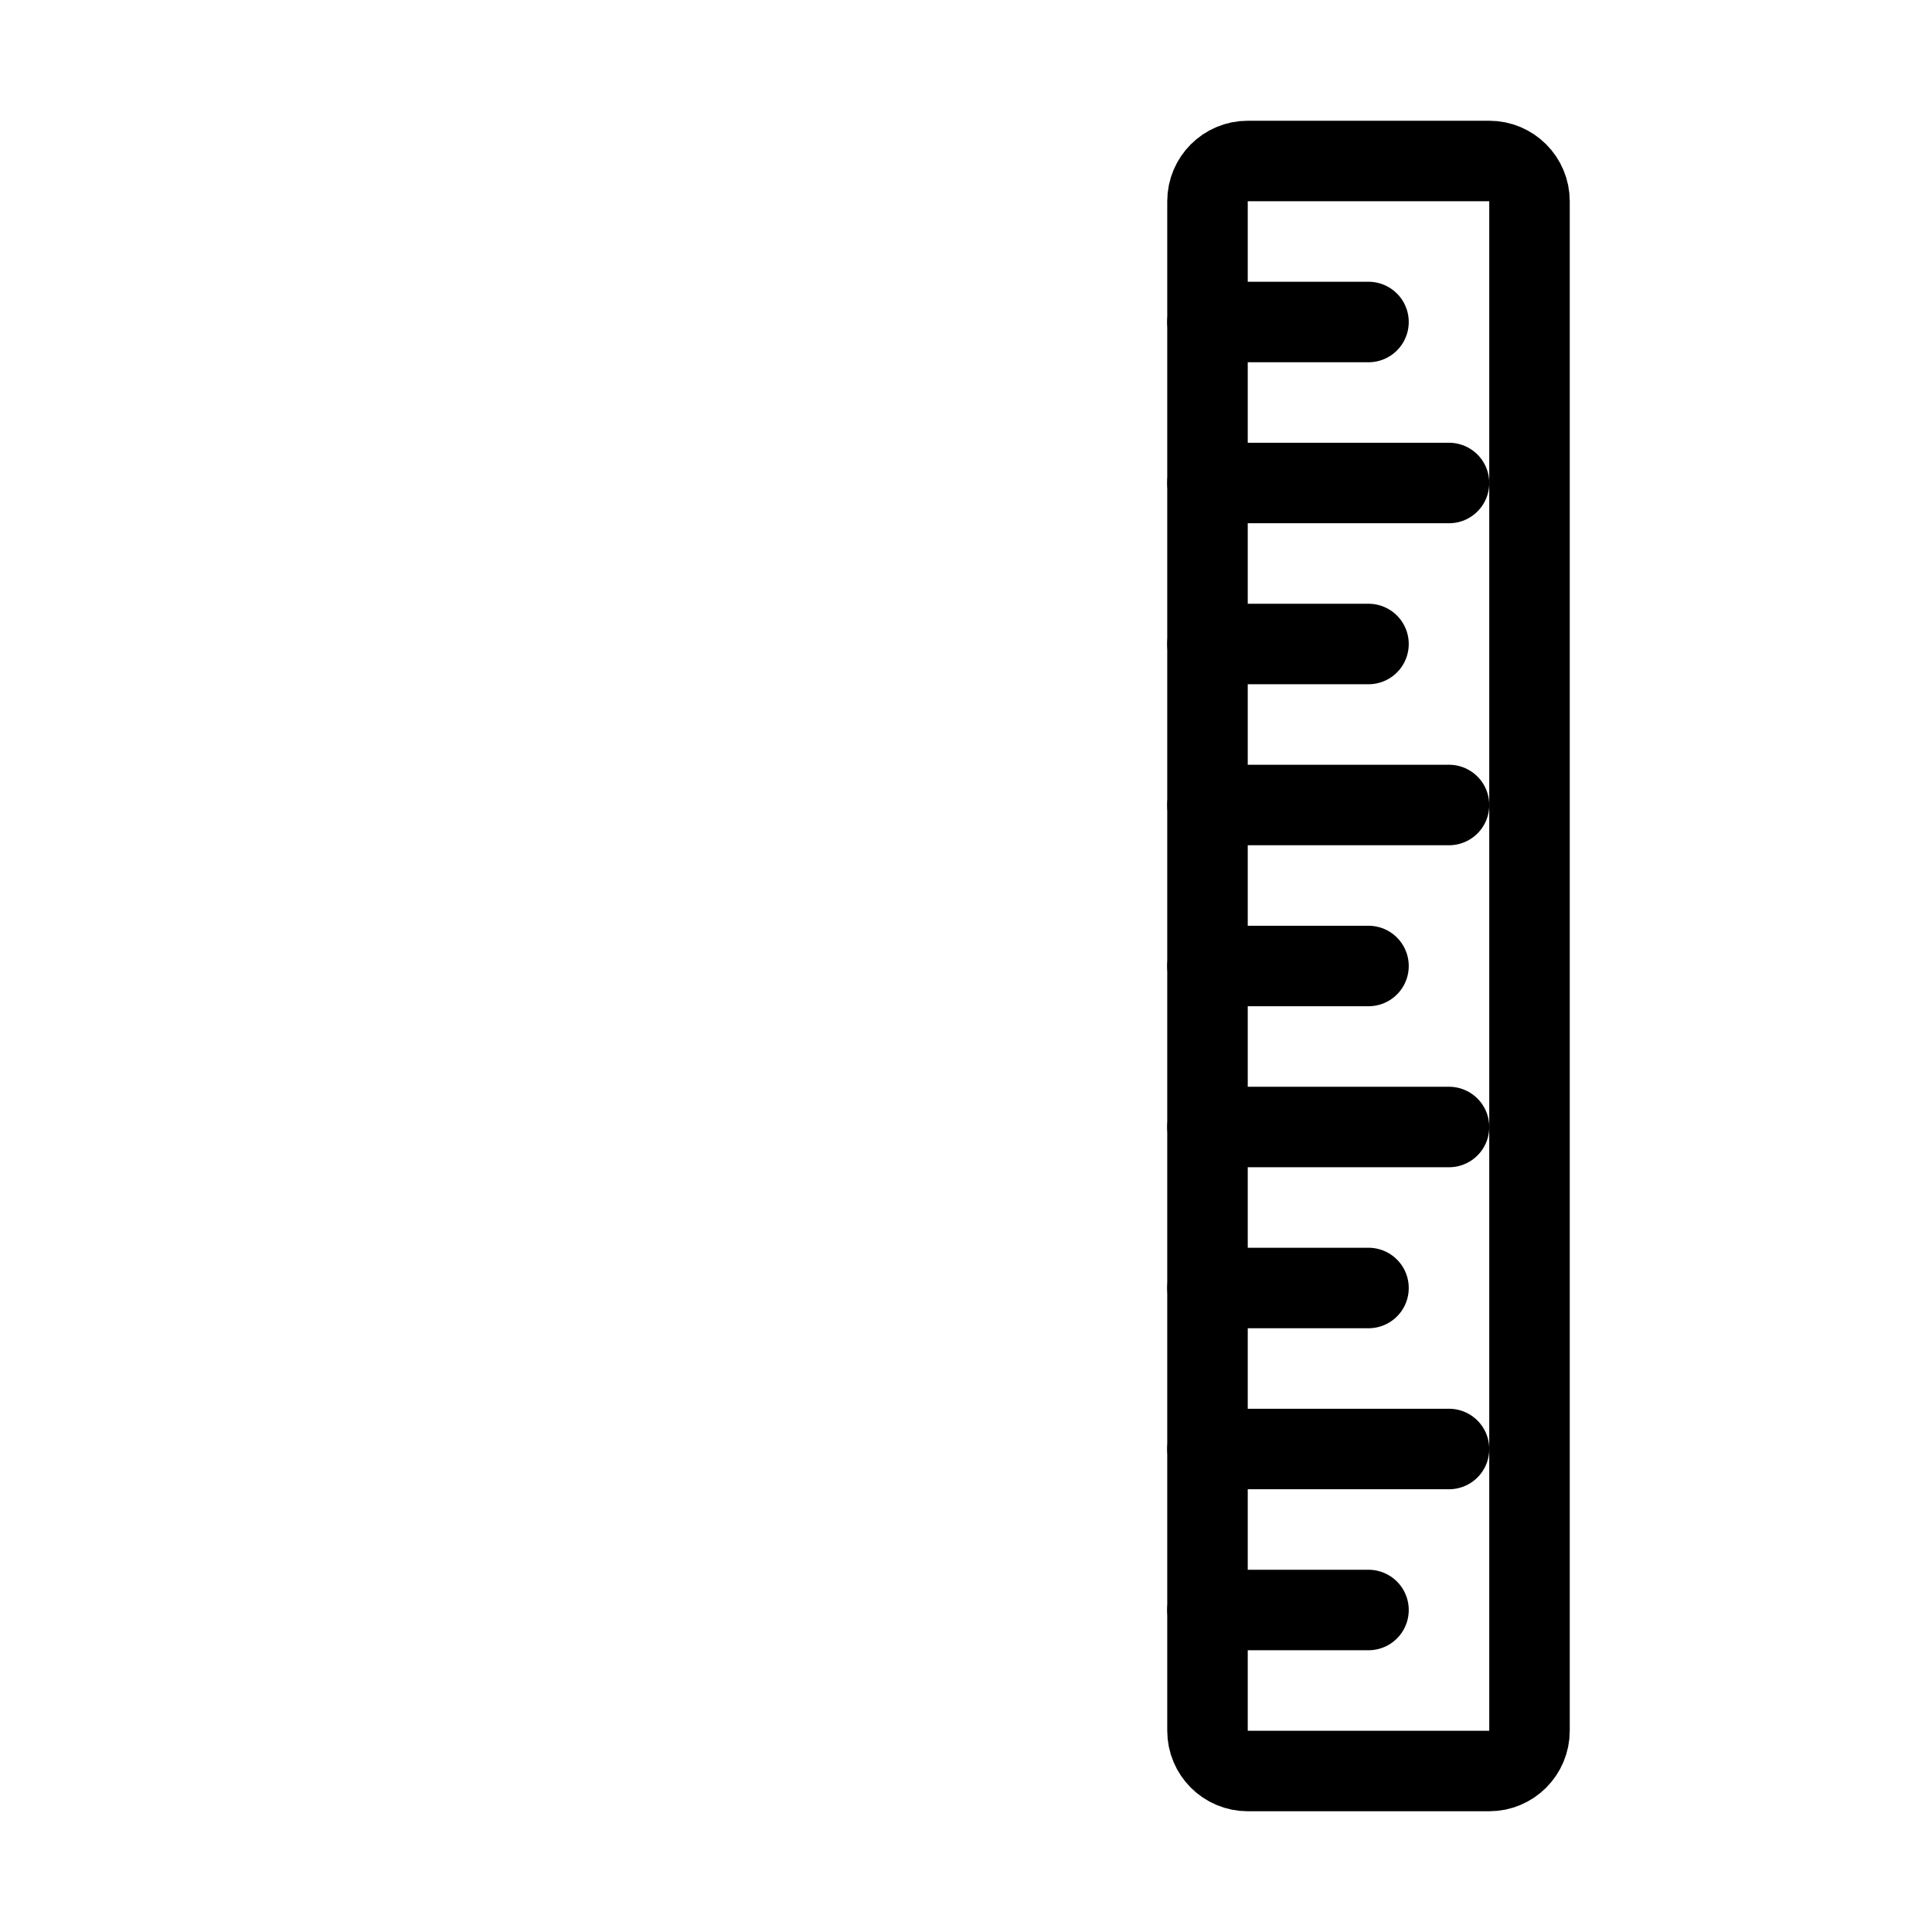
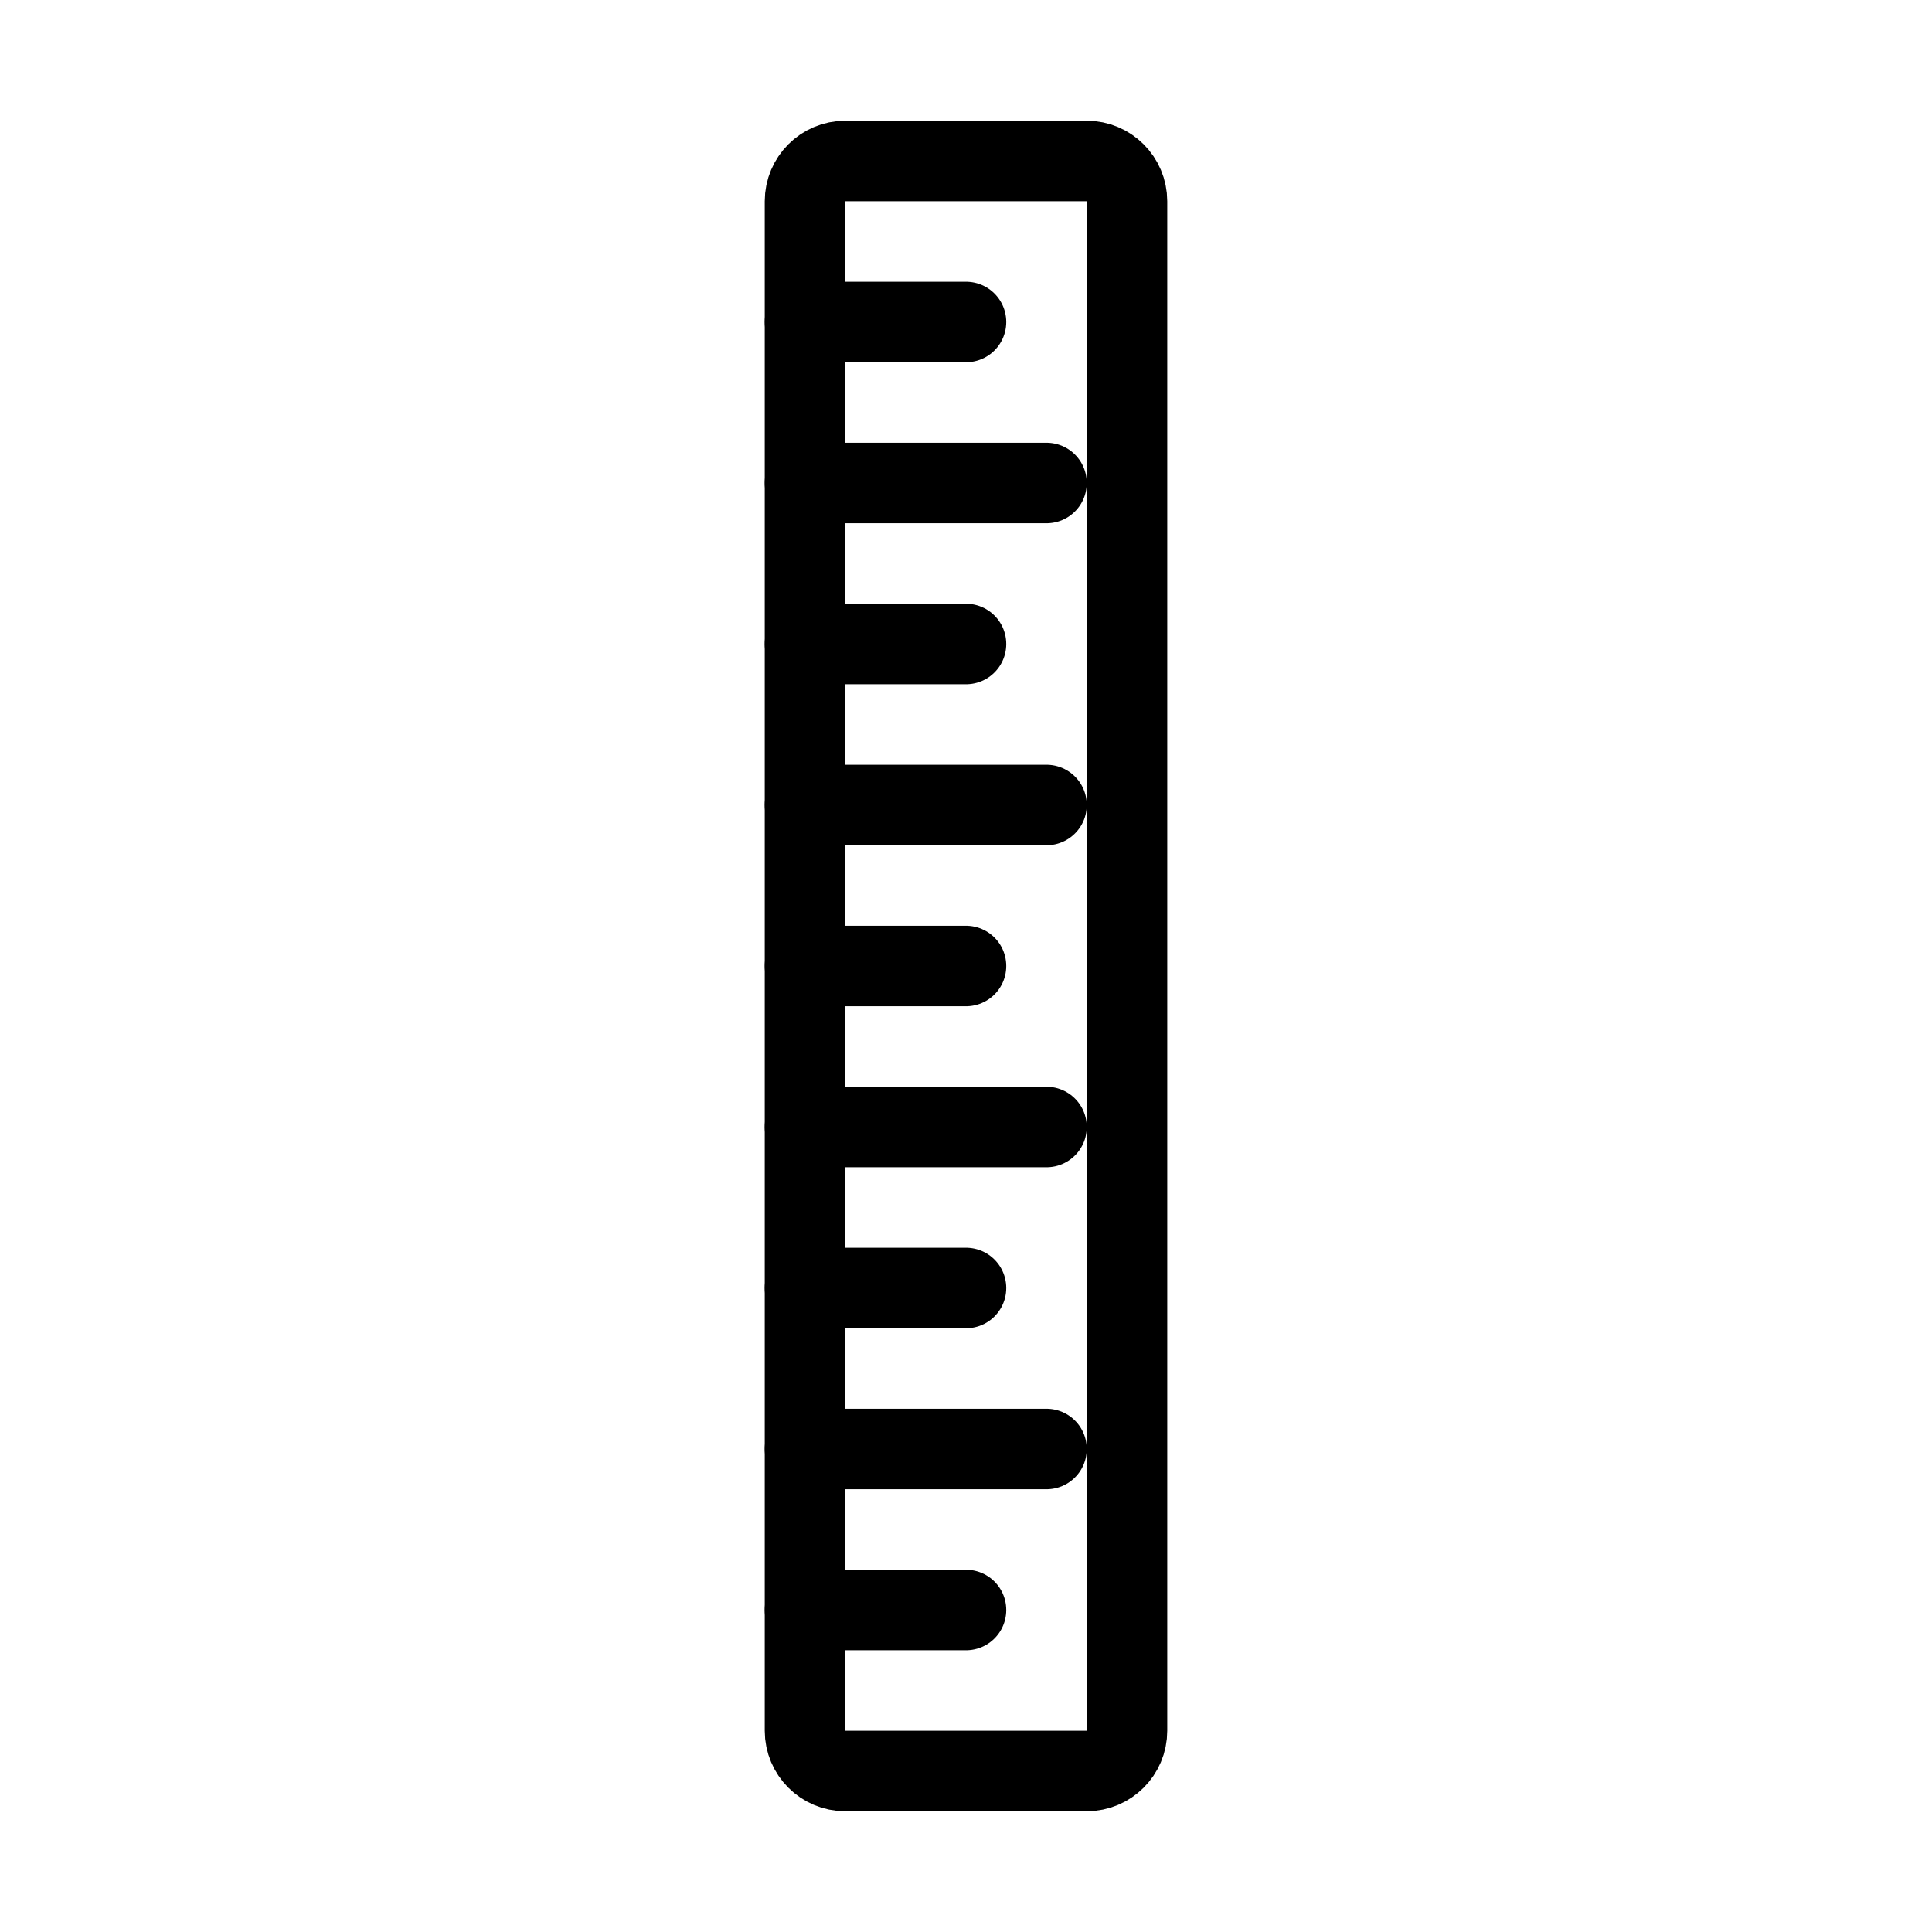
<svg xmlns="http://www.w3.org/2000/svg" viewBox="0 0 24 24" fill="none" stroke="currentColor" stroke-width="1" stroke-linecap="round" stroke-linejoin="round">
-   <rect x="15" y="2" width="4" height="20" rx="0.5" />
-   <line x1="15" y1="6" x2="18" y2="6" />
-   <line x1="15" y1="10" x2="18" y2="10" />
-   <line x1="15" y1="14" x2="18" y2="14" />
-   <line x1="15" y1="18" x2="18" y2="18" />
-   <line x1="15" y1="4" x2="17" y2="4" />
-   <line x1="15" y1="8" x2="17" y2="8" />
-   <line x1="15" y1="12" x2="17" y2="12" />
-   <line x1="15" y1="16" x2="17" y2="16" />
-   <line x1="15" y1="20" x2="17" y2="20" />
+   <rect x="10" y="2" width="4" height="20" rx="0.5" />
+   <line x1="10" y1="6" x2="13" y2="6" />
+   <line x1="10" y1="10" x2="13" y2="10" />
+   <line x1="10" y1="14" x2="13" y2="14" />
+   <line x1="10" y1="18" x2="13" y2="18" />
+   <line x1="10" y1="4" x2="12" y2="4" />
+   <line x1="10" y1="8" x2="12" y2="8" />
+   <line x1="10" y1="12" x2="12" y2="12" />
+   <line x1="10" y1="16" x2="12" y2="16" />
+   <line x1="10" y1="20" x2="12" y2="20" />
</svg>
